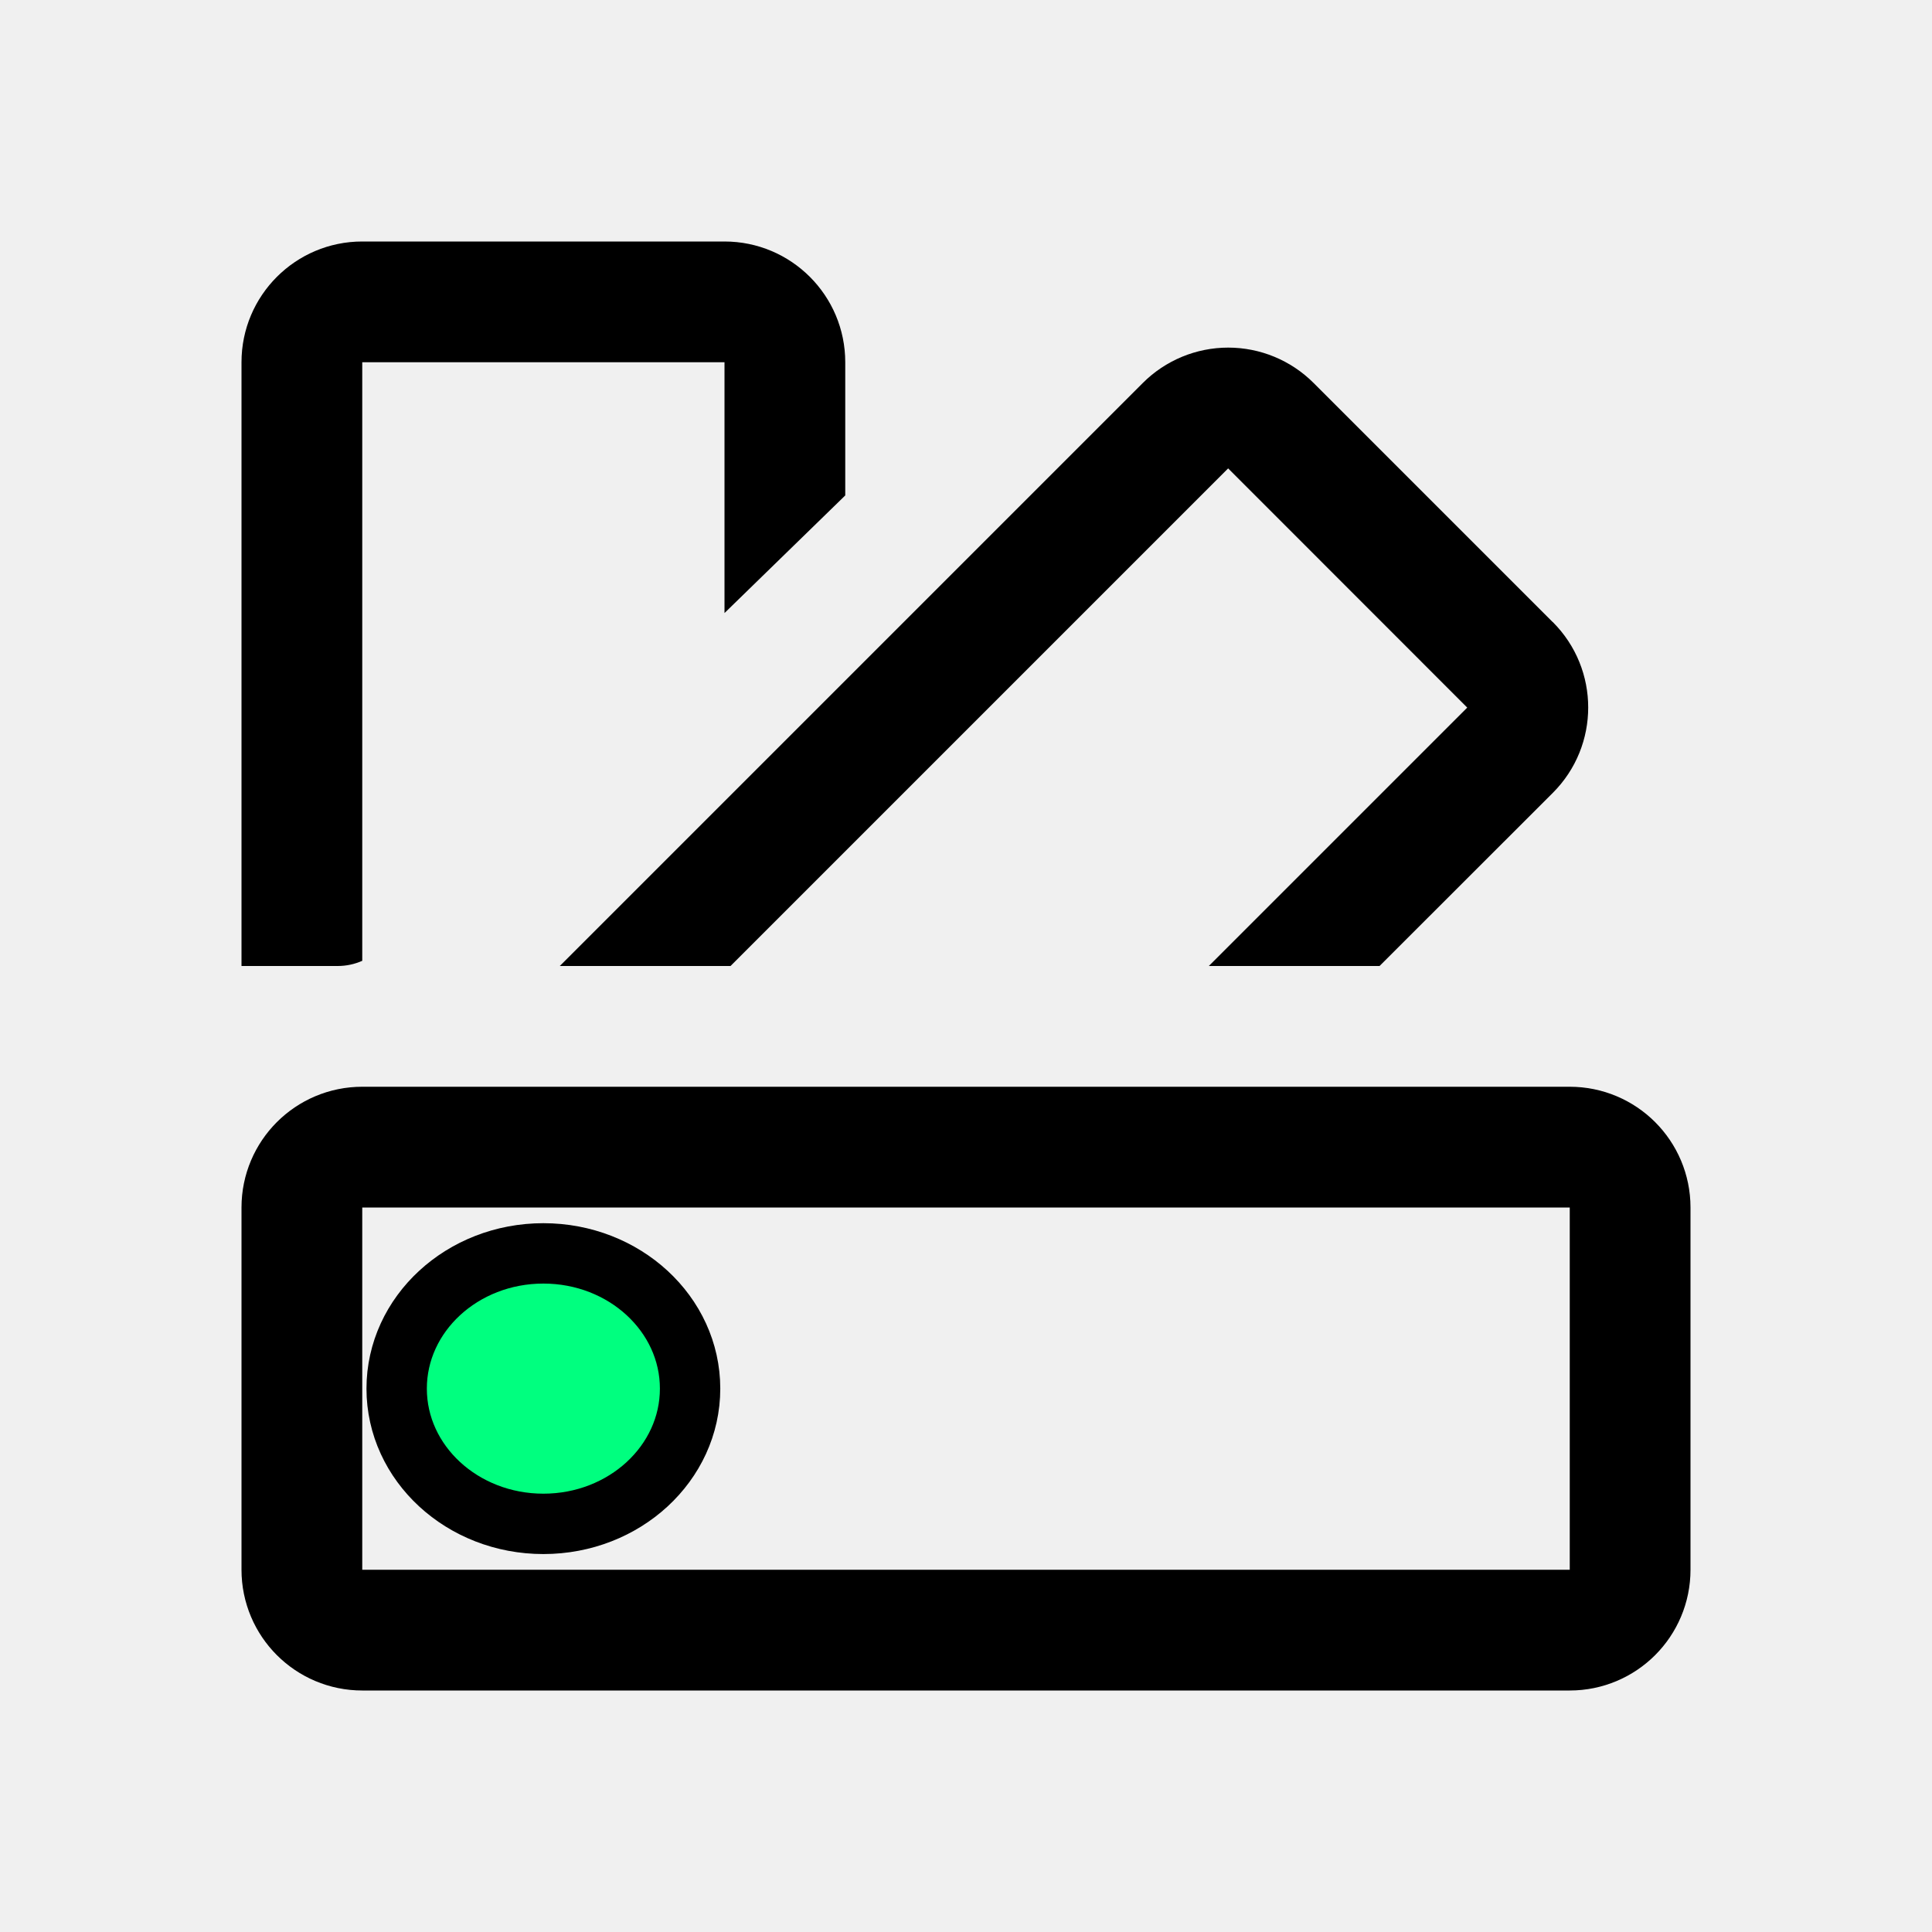
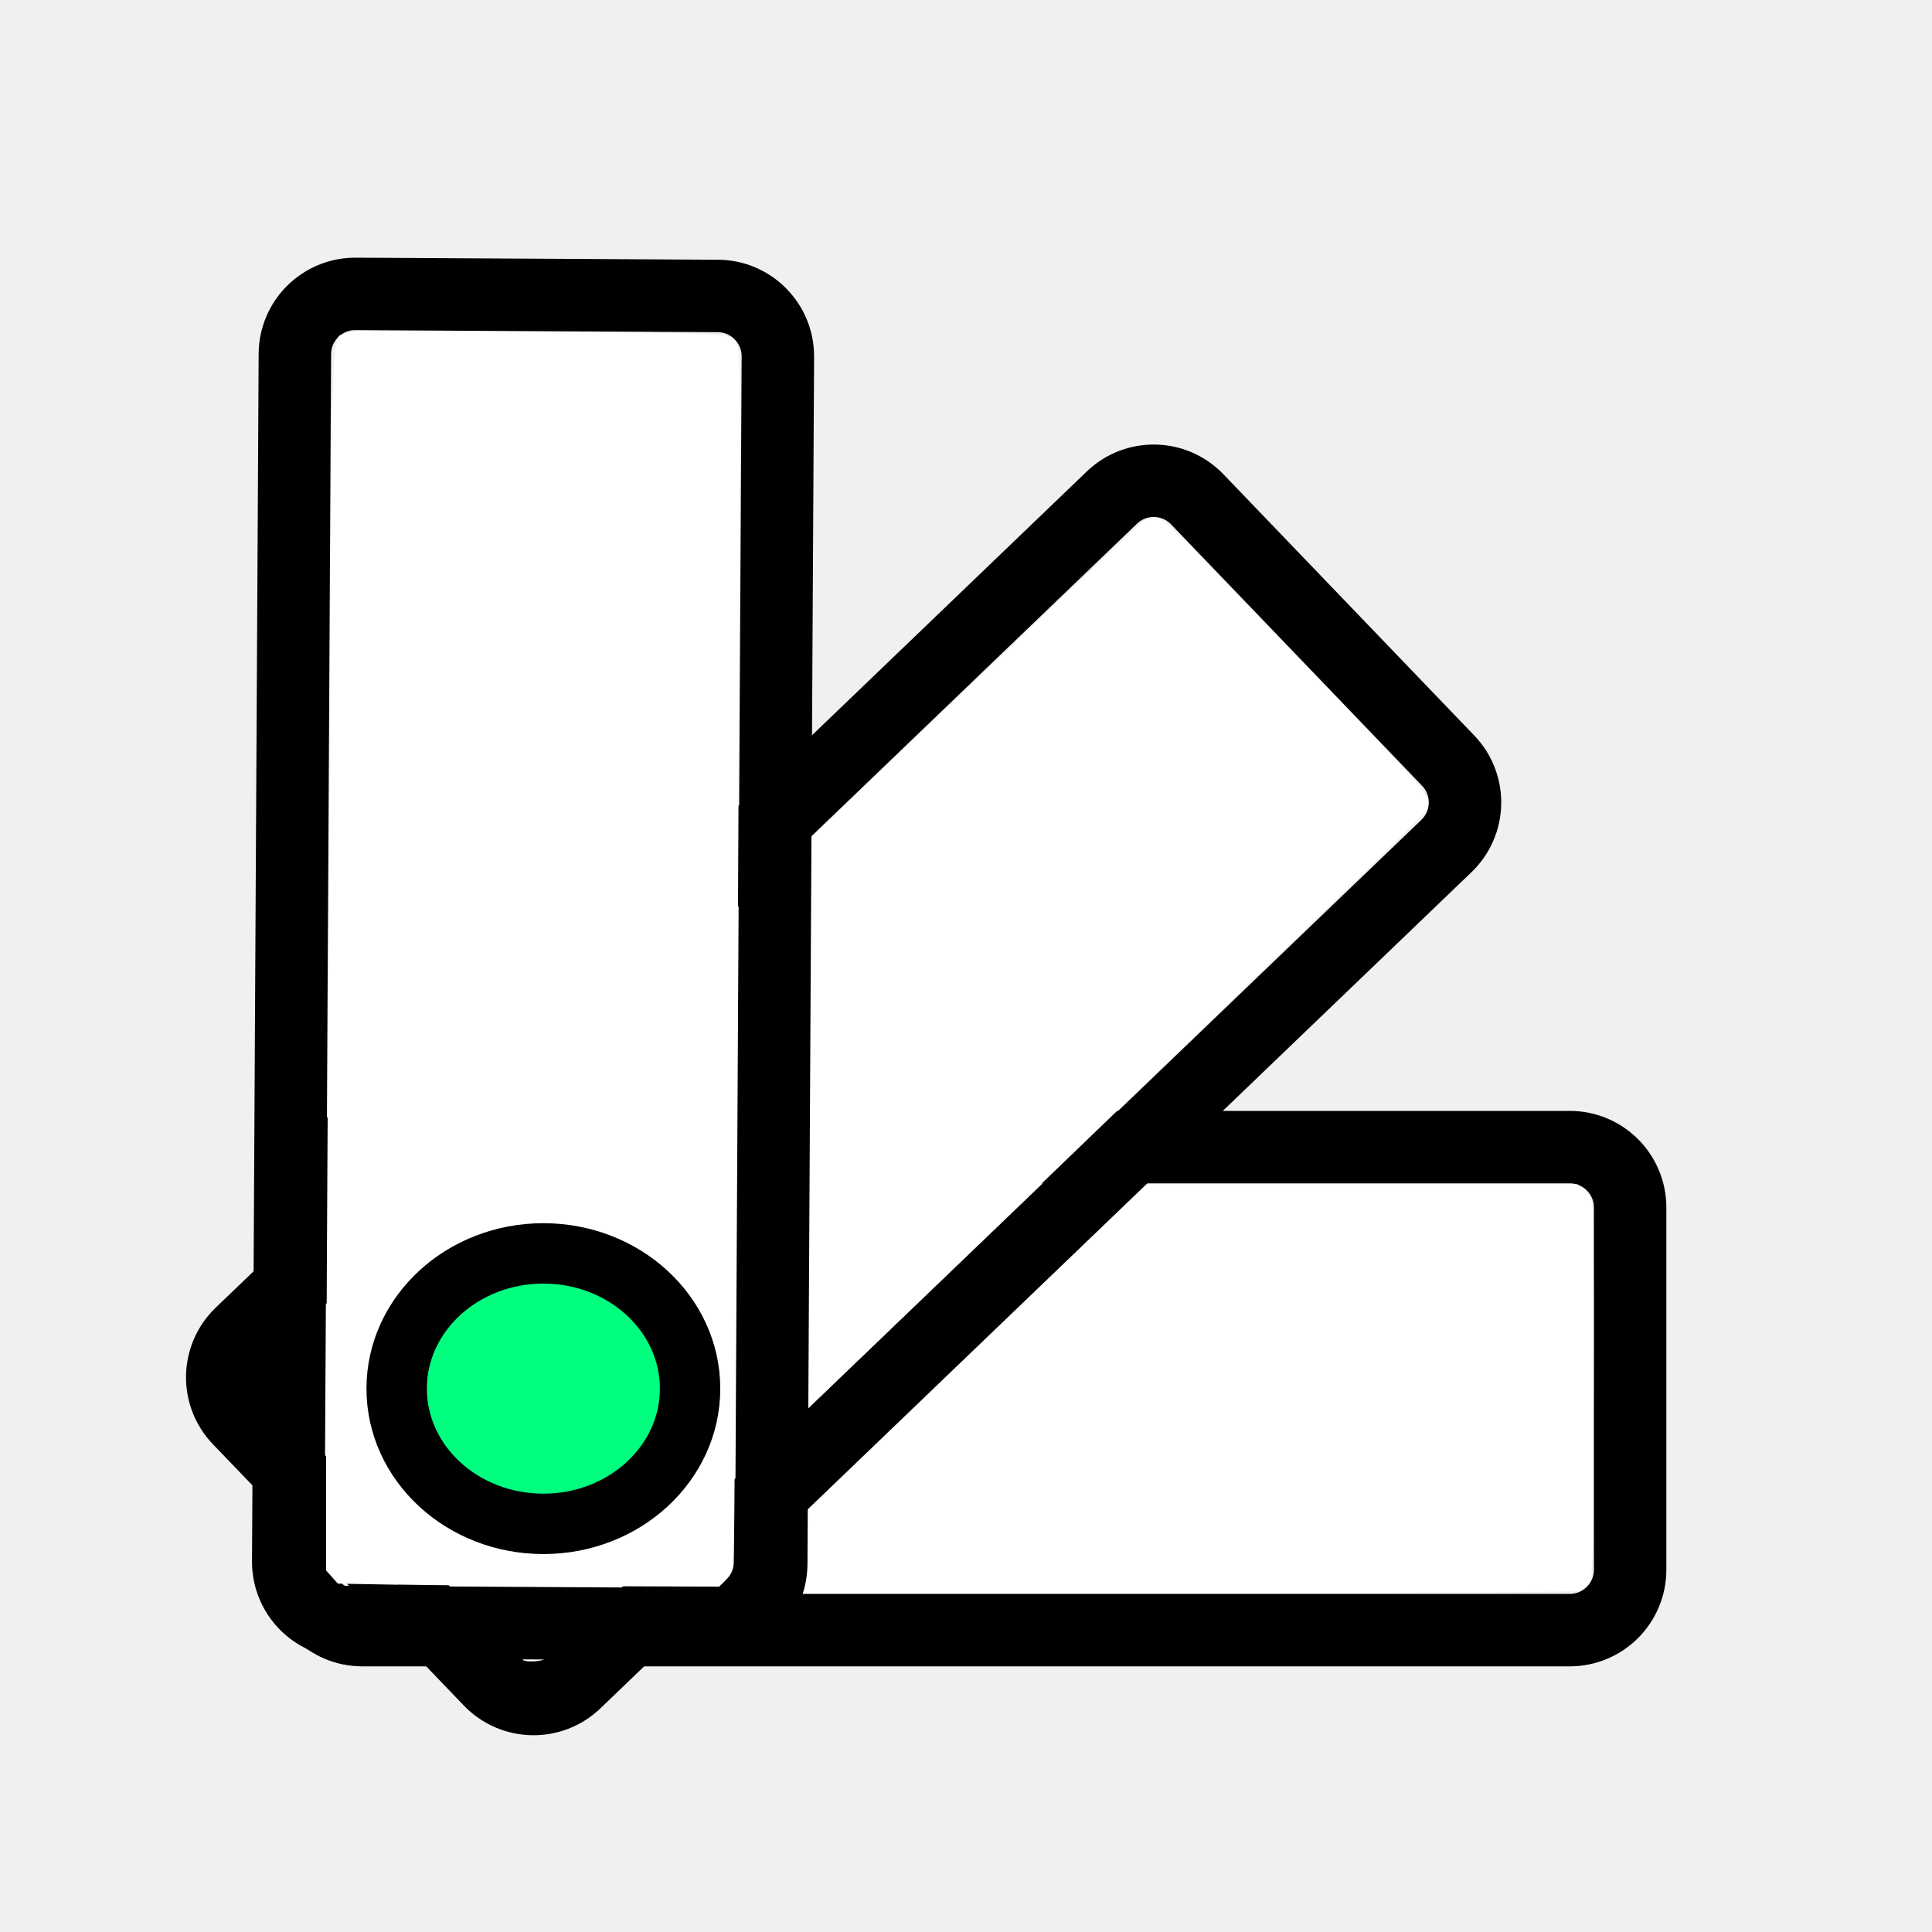
<svg xmlns="http://www.w3.org/2000/svg" fill="none" height="16" viewBox="0 0 16 16" width="16">
-   <path d="m13.5 10v3a.5.5 0 0 1 -.5.5h-10a.5.5 0 0 1 -.5-.5v-3a.5.5 0 0 1 .5-.5h10a.5.5 0 0 1 .5.5z" stroke="#000" stroke-opacity="1" />
-   <path clip-rule="evenodd" d="m6 2a1 1 0 0 1 1 1v1.103l-1 .974v-2.077h-3v4.957a.5.5 0 0 1 -.203.043h-.797v-5a1 1 0 0 1 1-1zm6.86 3.152a1 1 0 0 1 0 1.414l-1.435 1.434h-1.414l2.14-2.14-1.98-1.981-4.121 4.121h-1.414l4.828-4.828a1 1 0 0 1 1.415 0l1.98 1.98z" fill="#000" fill-opacity="1" fill-rule="evenodd" />
-   <g fill="#00ff7f">
-     <circle cx="-4.5" cy="11.5" fill-opacity="1" r=".5" transform="matrix(-1 0 0 1 0 0)" />
-     <ellipse cx="4.5" cy="11.5" rx="1.215" ry="1.12" stroke="#000" stroke-dasharray="none" stroke-dashoffset="8" stroke-linecap="square" stroke-width=".5" />
+   <g transform="matrix(1 0 0 1 0 -6)">
+     <path d="m13.5 16v3a.5.5 0 0 1 -.5.5h-10a.5.5 0 0 1 -.5-.5v-3a.5.5 0 0 1 .5-.5h10a.5.5 0 0 1 .5.5z" stroke="#000" stroke-dasharray="none" stroke-opacity="1" stroke-width=".6" />
+     <path d="m2.92 19.174c-.022-.011-.056-.042-.075-.068-.035-.047-.035-.05-.035-1.616v-1.568l.063-.057.063-.057h5.064 5.064l.051.043c.028.024.059.071.069.105.012.042.016.541.013 1.582-.005 1.514-.005 1.521-.04 1.568-.019.026-.053.057-.075.068-.059.03-10.101.03-10.16 0z" fill="#fff" fill-opacity="1" />
  </g>
+   <path d="m9.915 4.135 2.078 2.164a.5.5 0 0 1 -.014.707l-7.214 6.925a.5.5 0 0 1 -.707-.014l-2.078-2.164a.5.5 0 0 1 .014-.707l7.214-6.925a.5.5 0 0 1 .707.014z" stroke="#000" stroke-dasharray="none" stroke-opacity="1" stroke-width=".6" />
+   <path d="m4.336 13.75c-.018-.007-1.811-1.866-2.08-2.156-.091-.098-.104-.121-.104-.178 0-.041.014-.085.038-.118.06-.084 7.221-6.951 7.285-6.985.04-.022.074-.028.115-.02.062.012.164.114 1.557 1.567.724.755.717.746.655.866-.03.058-7.216 6.97-7.292 7.014-.035.02-.134.026-.173.011z" fill="#fff" fill-opacity="1" />
+   <circle cx="-4.5" cy="11.5" fill="#00ff7f" fill-opacity="1" r=".5" transform="matrix(-1 0 0 1 0 0)" />
+   <g transform="matrix(1 0 0 1 8 0)">
+     <path d="m-5.055 2.434 3.0.017a.5.5 0 0 1 .497.503l-.055 10a.5.5 0 0 1 -.503.497l-3-.017a.5.5 0 0 1 -.497-.503l.055-10a.5.5 0 0 1 .503-.497z" stroke="#000" stroke-dasharray="none" stroke-opacity="1" stroke-width=".6" />
+     <path d="m-4.702 13.124-.5-.009-.049-.055-.049-.055 0-.784c0-.431.011-2.707.025-5.058.028-4.707.017-4.341.13-4.399.05-.026.174-.027 1.596-.016 1.688.013 1.608.008 1.658.114.024.05.024.529.001 5.036-.014 2.74-.029 5.015-.034 5.056-.007.055-.023.089-.064.13l-.056.056-1.079-.004c-.594-.002-1.304-.008-1.58-.013z" fill="#fff" fill-opacity="1" />
+   </g>
+   <ellipse cx="4.5" cy="11.5" rx="1.215" ry="1.12" style="stroke:#000;stroke-dasharray:none;stroke-dashoffset:8;stroke-linecap:square;stroke-width:.5;fill:#00ff7f" />
</svg>
